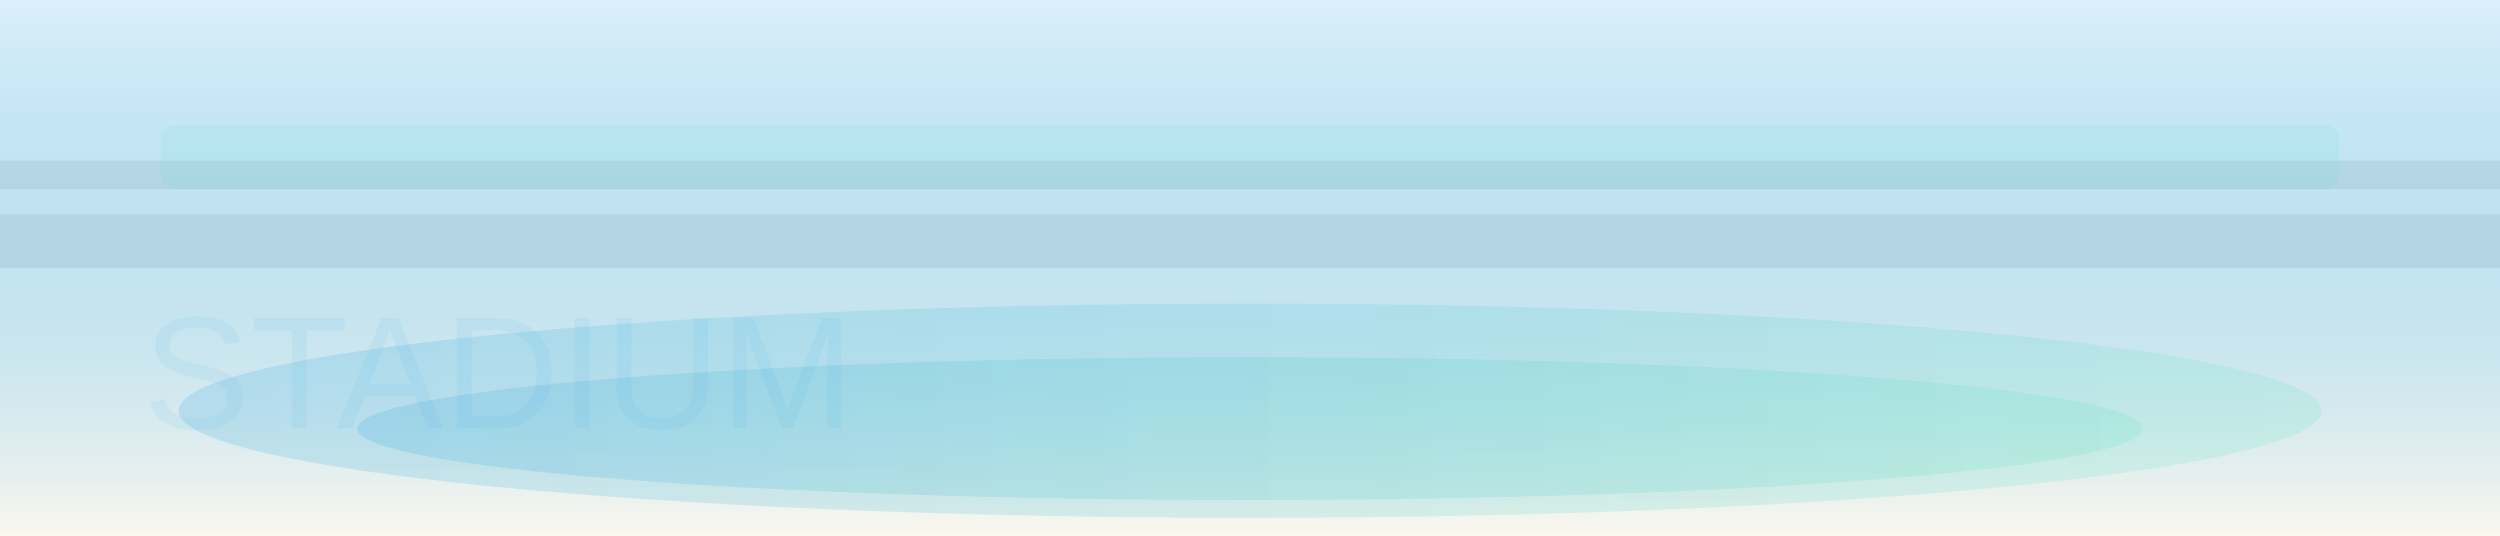
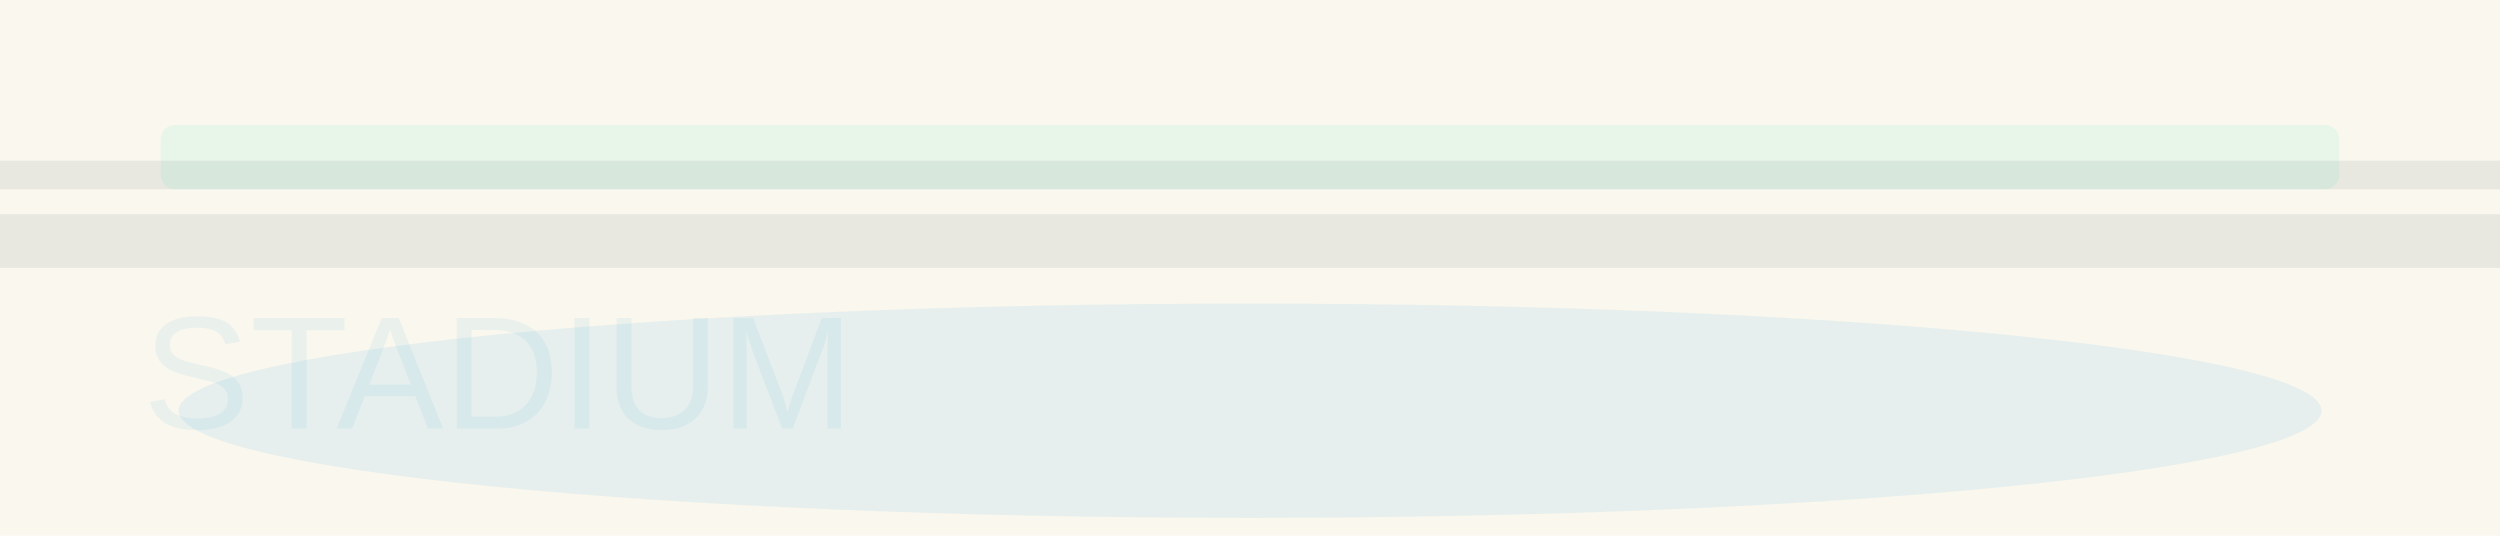
<svg xmlns="http://www.w3.org/2000/svg" viewBox="0 0 1400 300" preserveAspectRatio="xMidYMid slice">
-   <defs>
-     <linearGradient id="sky" x1="0" x2="0" y1="0" y2="1">
-       <stop offset="0" stop-color="#35A8E0" stop-opacity="0.18" />
-       <stop offset="1" stop-color="#FAF7EE" />
-     </linearGradient>
-     <linearGradient id="flood" x1="0" x2="1">
-       <stop offset="0" stop-color="#35A8E0" stop-opacity="0.2" />
-       <stop offset="1" stop-color="#4AE2B6" stop-opacity="0.15" />
-     </linearGradient>
-   </defs>
-   <rect width="1400" height="300" fill="url(#sky)" />
-   <g fill="url(#flood)">
+   <rect width="1400" height="300" fill="#FAF7EE" />
+   <g fill="#35A8E0" opacity="0.1">
    <ellipse cx="700" cy="230" rx="600" ry="60" />
    <ellipse cx="700" cy="240" rx="500" ry="40" />
  </g>
  <g fill="#1B2E3C" opacity="0.08">
    <rect x="0" y="120" width="1400" height="30" />
    <rect x="0" y="90" width="1400" height="16" />
  </g>
  <g fill="#4AE2B6" opacity="0.1">
    <rect x="90" y="70" width="1220" height="36" rx="8" />
  </g>
  <g transform="translate(80,40)" fill="#35A8E0" opacity="0.08">
    <text x="0" y="200" font-size="90" font-family="Outfit, Arial">STADIUM</text>
  </g>
</svg>
